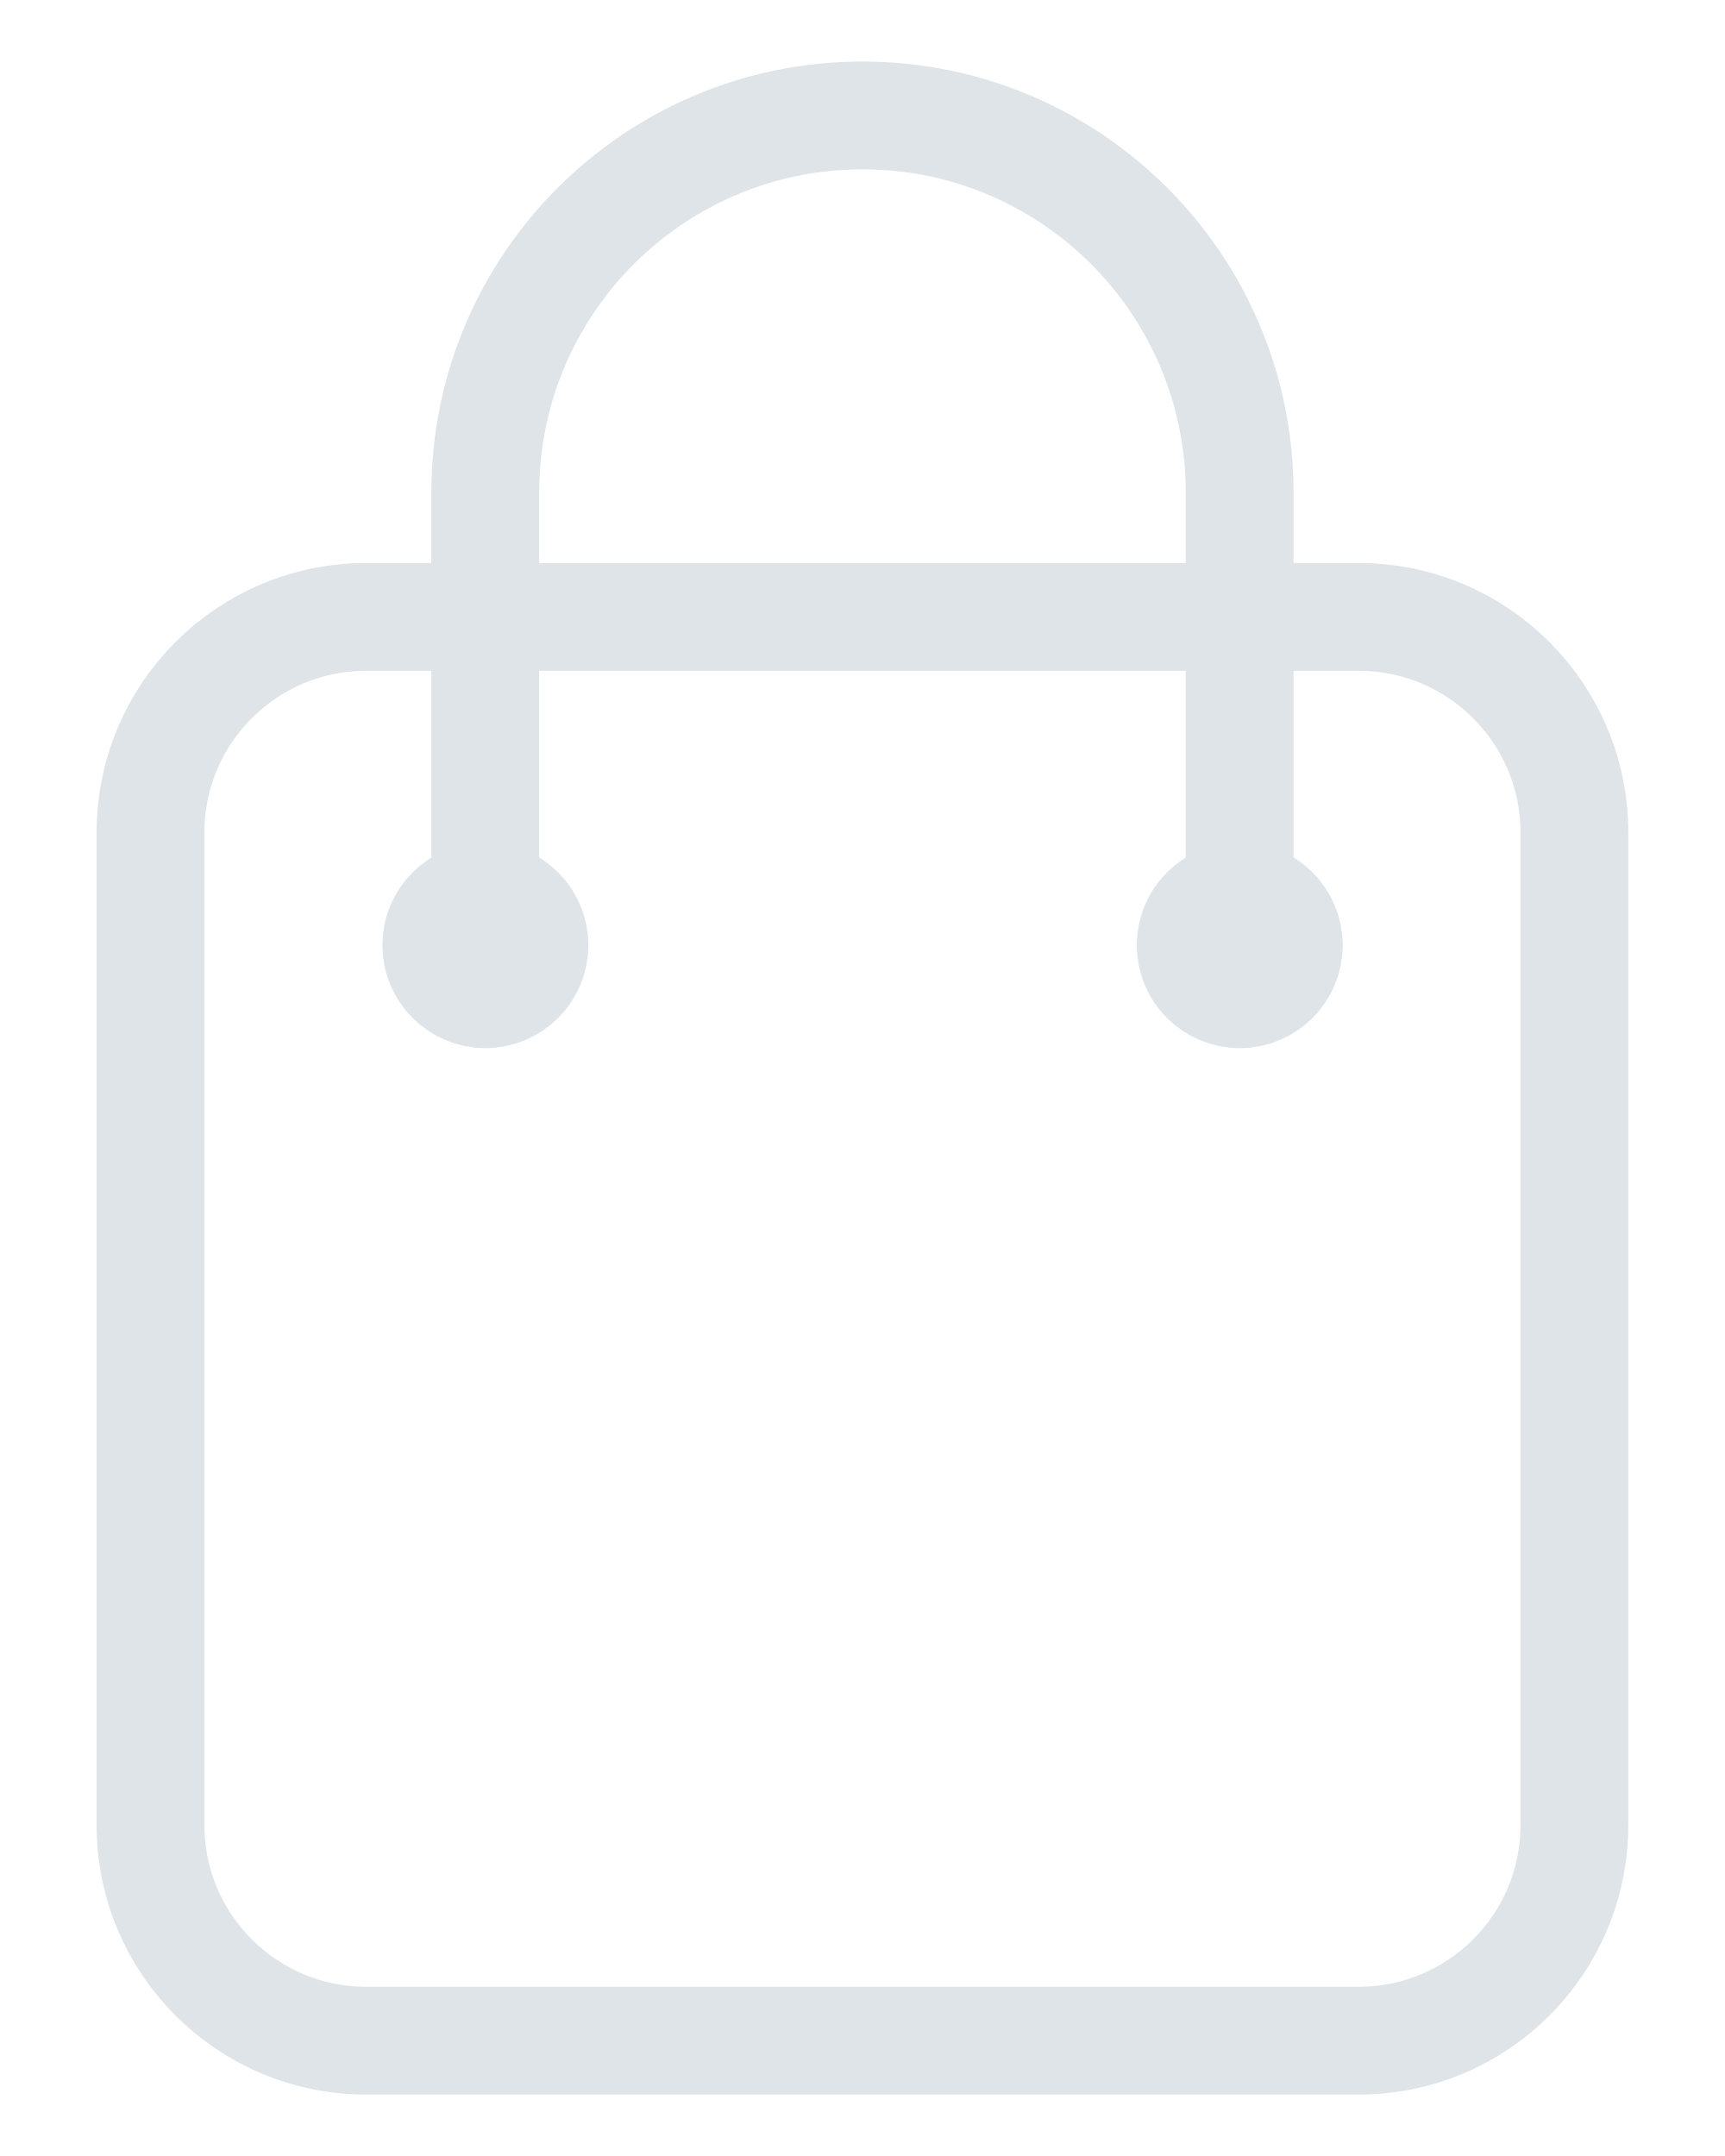
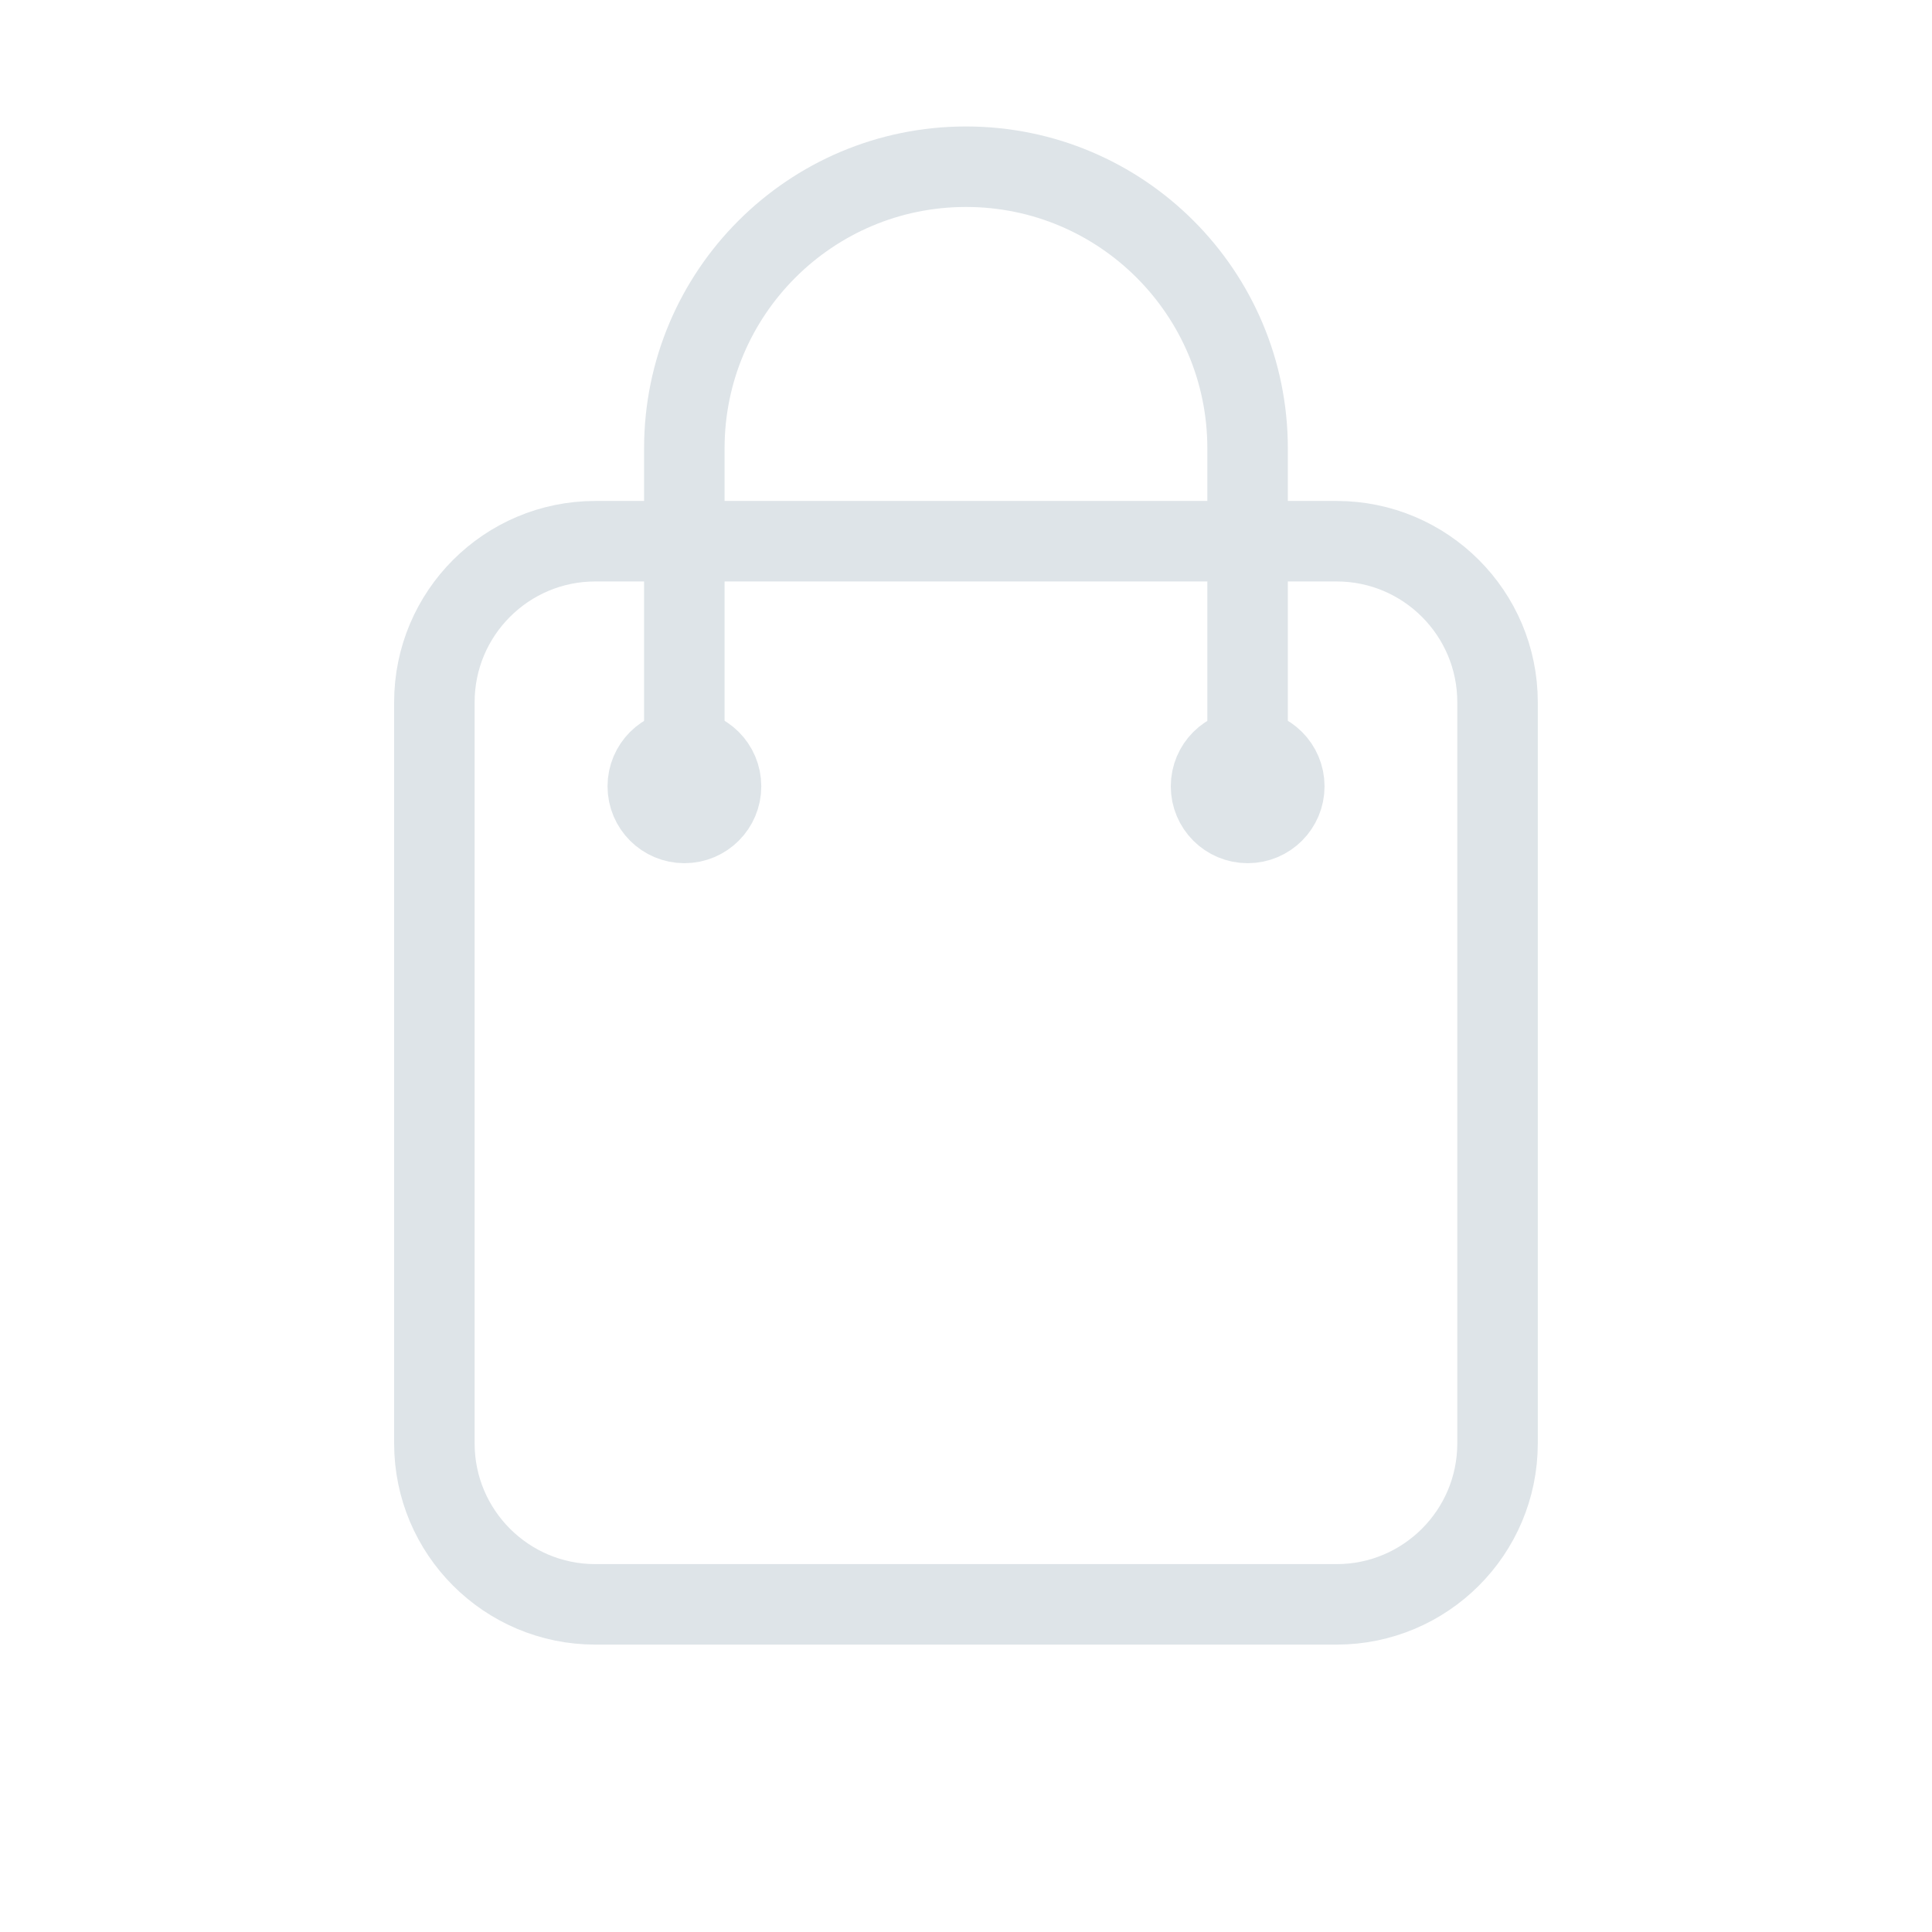
- <svg xmlns="http://www.w3.org/2000/svg" width="16" height="20" viewBox="0 0 16 20" fill="none">
-   <g id="Group 21185">
-     <rect id="Rectangle 10570" x="1.396" y="5.723" width="13.207" height="13.207" rx="2" stroke="#DEE4E8" />
-     <path id="Vector" d="M11.498 8.768V6.669V4.57C11.498 2.638 9.932 1.071 8 1.071C6.068 1.071 4.501 2.638 4.501 4.57V8.768" stroke="#DEE4E8" stroke-linecap="round" stroke-linejoin="round" />
-     <circle id="Ellipse 173" cx="4.502" cy="8.768" r="0.455" stroke="#DEE4E8" />
-     <circle id="Ellipse 174" cx="11.499" cy="8.768" r="0.455" stroke="#DEE4E8" />
-   </g>
+ <svg xmlns="http://www.w3.org/2000/svg" width="24" height="24" viewBox="0 0 24 24" fill="none">
+   <rect x="5.396" y="6.723" width="13.207" height="13.207" rx="2" stroke="#DEE4E8" />
+   <path d="M15.498 9.768V7.669V5.57C15.498 3.638 13.932 2.071 12 2.071C10.068 2.071 8.501 3.638 8.501 5.57V9.768" stroke="#DEE4E8" stroke-linecap="round" stroke-linejoin="round" />
+   <circle cx="8.502" cy="9.768" r="0.455" stroke="#DEE4E8" />
+   <circle cx="15.499" cy="9.768" r="0.455" stroke="#DEE4E8" />
</svg>
